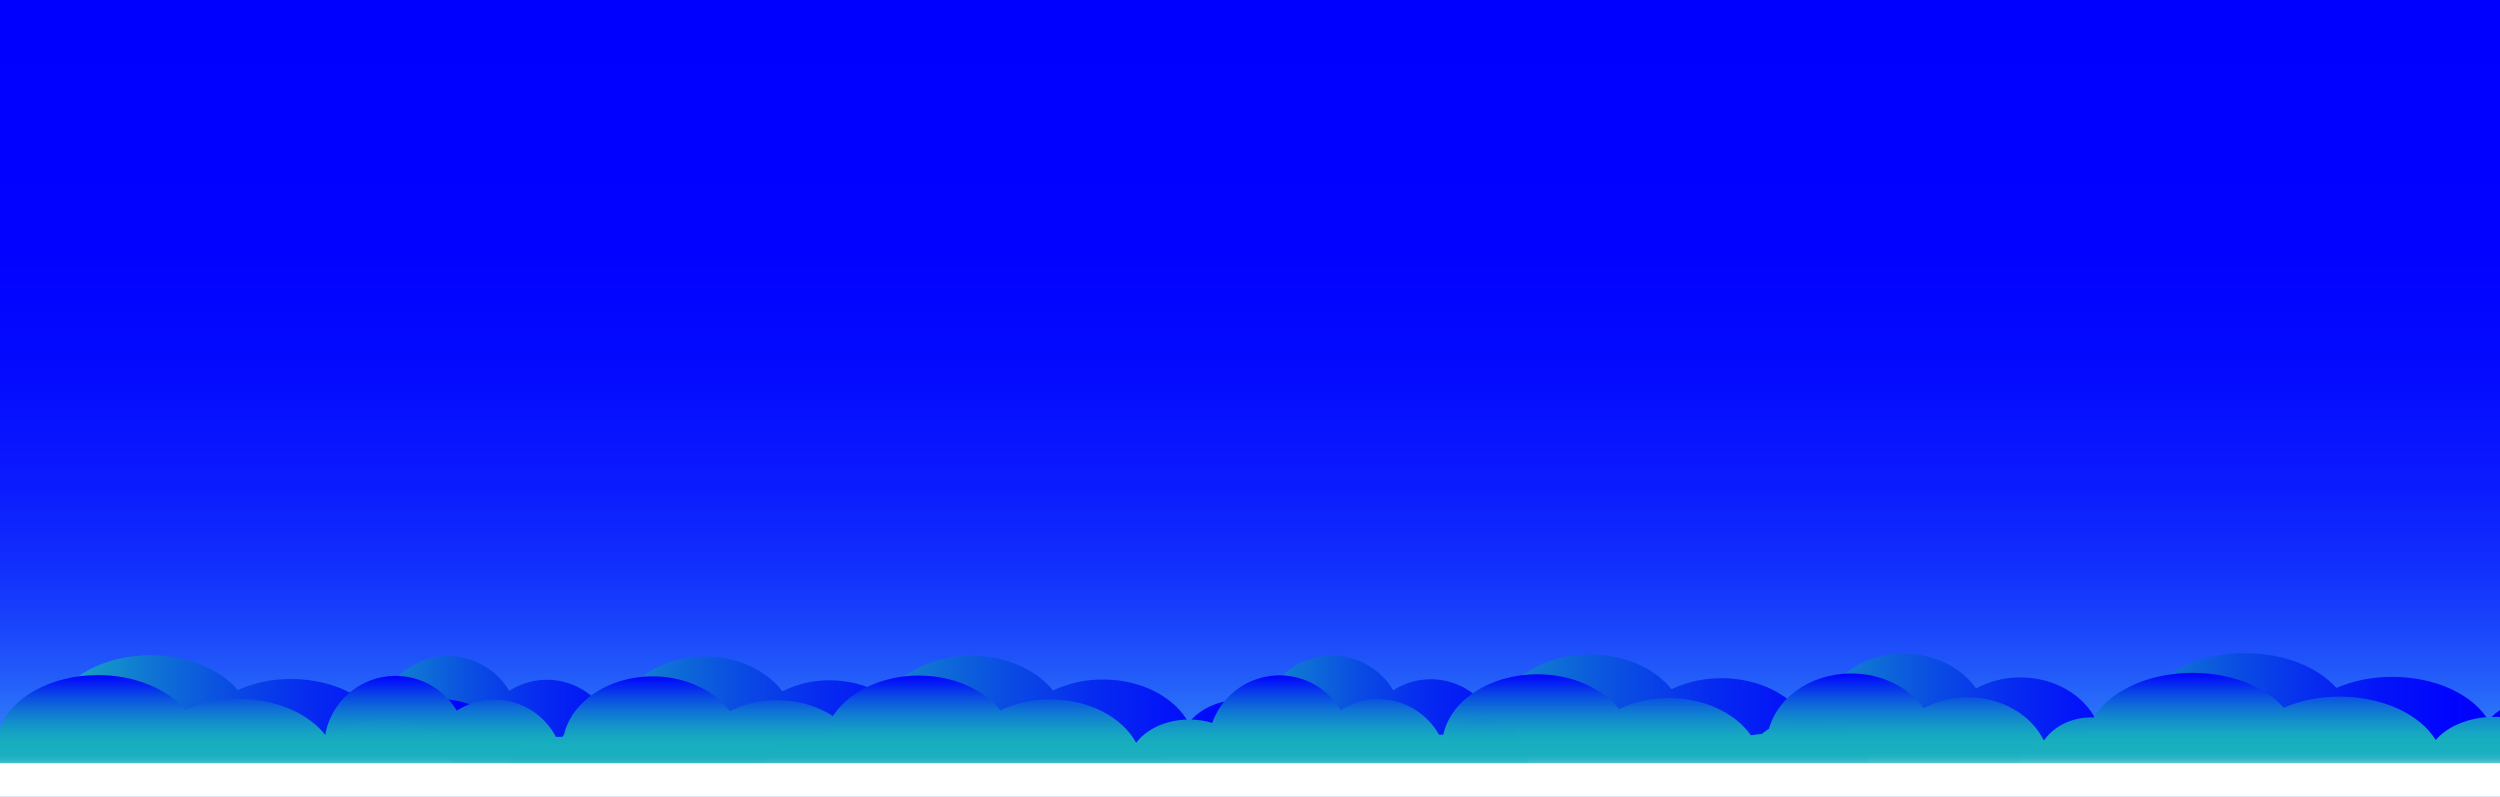
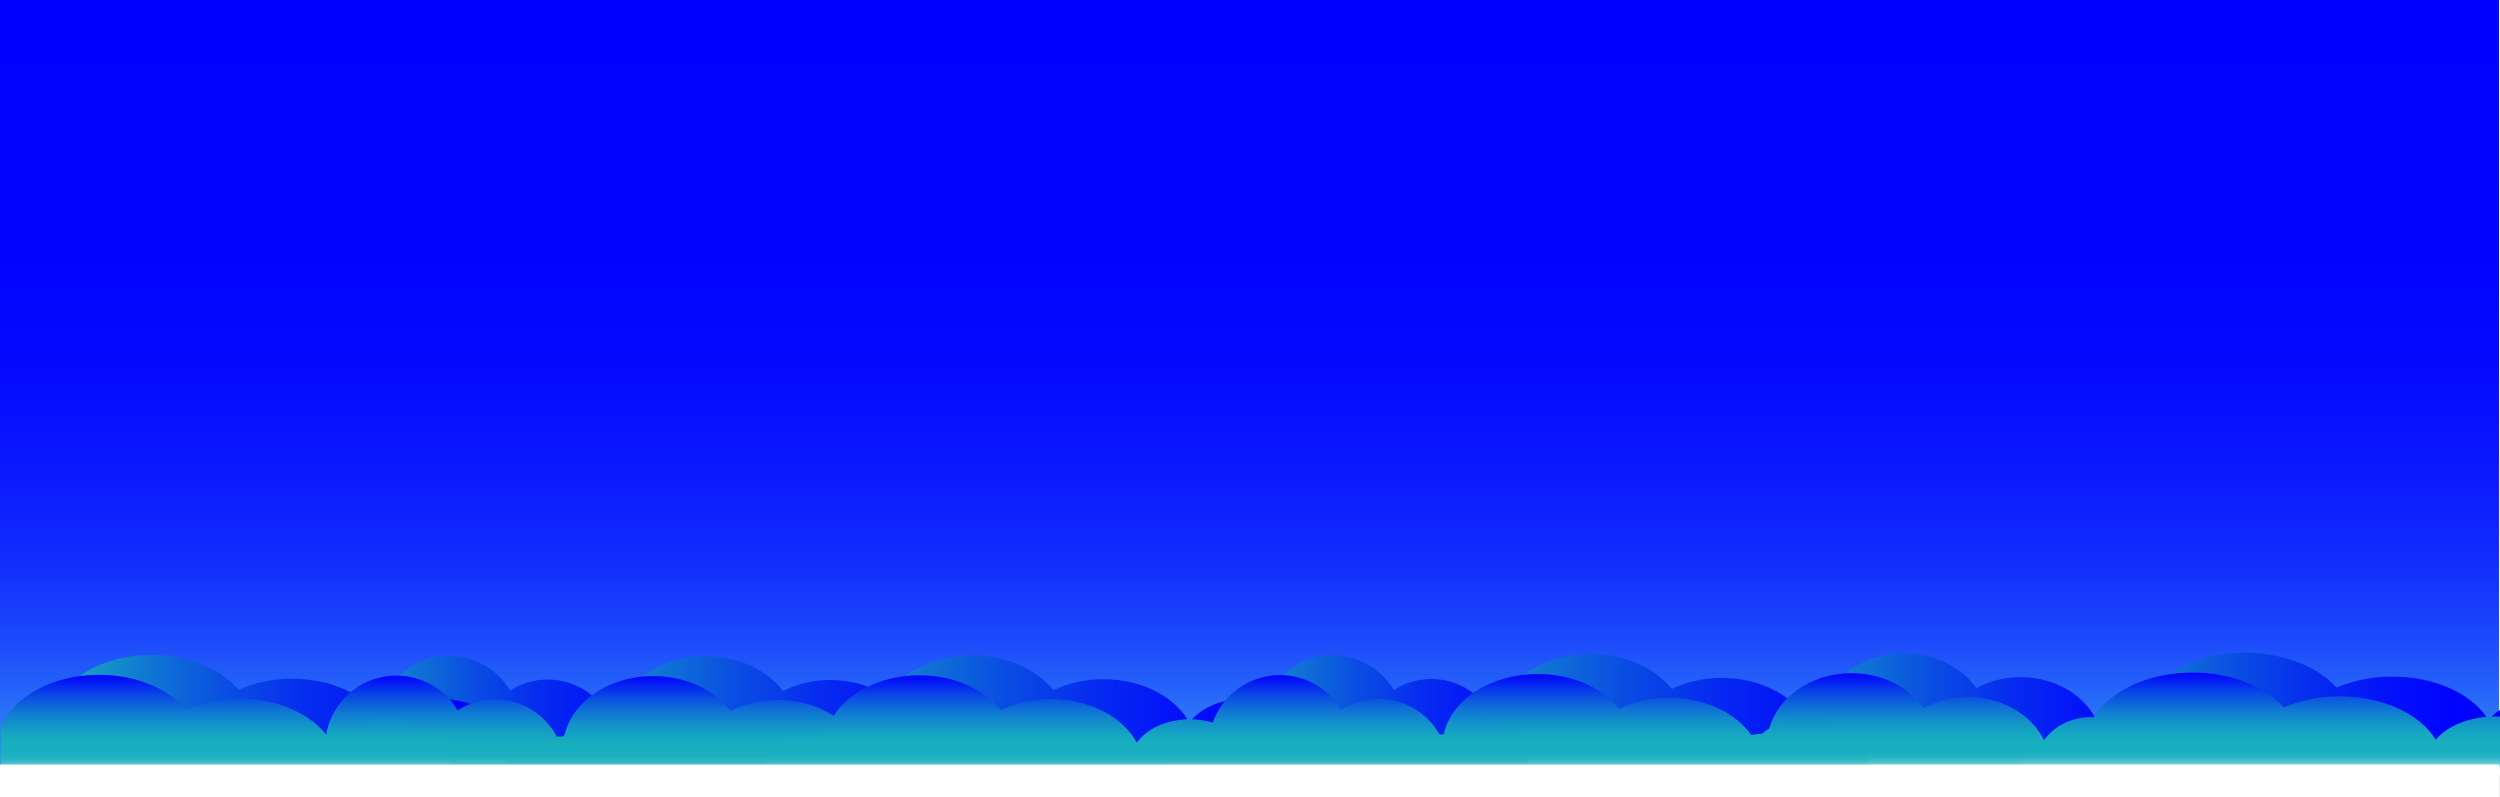
- <svg xmlns="http://www.w3.org/2000/svg" xmlns:xlink="http://www.w3.org/1999/xlink" viewBox="0 0 1366 435">
+ <svg xmlns="http://www.w3.org/2000/svg" xmlns:xlink="http://www.w3.org/1999/xlink" viewBox="0 0 1366.56 435.65">
  <defs>
    <style>.a{fill:url(#a);}.b{fill:url(#b);}.c{fill:url(#c);}.d{fill:url(#d);}.e{fill:url(#e);}.f{fill:url(#f);}.g{fill:url(#g);}.h{fill:url(#h);}.i{fill:url(#i);}.j{fill:url(#j);}.k{fill:url(#k);}.l{fill:url(#l);}.m{fill:url(#m);}.n{fill:url(#n);}.o{fill:url(#o);}.p{fill:url(#p);}.q{fill:url(#q);}.r{fill:#fff;}</style>
-     <linearGradient id="a" x1="683" y1="435" x2="683" gradientUnits="userSpaceOnUse">
+     <linearGradient id="a" x1="683" y1="-1181.55" x2="683" y2="-746.55" gradientTransform="matrix(1, 0, 0, -1, 0, -746.55)" gradientUnits="userSpaceOnUse">
      <stop offset="0" stop-color="#3fa9f5" />
      <stop offset="0.07" stop-color="#3183f7" />
      <stop offset="0.14" stop-color="#2460f9" />
      <stop offset="0.22" stop-color="#1942fb" />
      <stop offset="0.31" stop-color="#102afd" />
      <stop offset="0.42" stop-color="#0917fe" />
      <stop offset="0.54" stop-color="#040afe" />
      <stop offset="0.69" stop-color="#0102ff" />
      <stop offset="1" stop-color="blue" />
    </linearGradient>
-     <linearGradient id="b" x1="181.82" y1="386.43" x2="380.82" y2="386.43" gradientUnits="userSpaceOnUse">
+     <linearGradient id="b" x1="182.37" y1="-1133" x2="381.43" y2="-1133" gradientTransform="matrix(1, 0, 0, -1, 0, -746.55)" gradientUnits="userSpaceOnUse">
      <stop offset="0.02" stop-color="#17aebf" />
      <stop offset="0.2" stop-color="#1079d2" />
      <stop offset="0.38" stop-color="#0a4ee2" />
      <stop offset="0.56" stop-color="#062cef" />
      <stop offset="0.72" stop-color="#0314f8" />
      <stop offset="0.87" stop-color="#0105fd" />
      <stop offset="1" stop-color="blue" />
    </linearGradient>
-     <linearGradient id="c" x1="28.73" y1="386" x2="275.73" y2="386" xlink:href="#b" />
-     <linearGradient id="d" x1="305.82" y1="386.71" x2="556.73" y2="386.71" xlink:href="#b" />
-     <linearGradient id="e" x1="965.82" y1="385.14" x2="1200.73" y2="385.14" xlink:href="#b" />
-     <linearGradient id="f" x1="1132.82" y1="384.85" x2="1366" y2="384.85" xlink:href="#b" />
-     <linearGradient id="g" x1="784.82" y1="385.57" x2="1049.82" y2="385.57" xlink:href="#b" />
-     <linearGradient id="h" x1="446.82" y1="386.28" x2="711.82" y2="386.28" xlink:href="#b" />
-     <linearGradient id="i" x1="664.82" y1="386.14" x2="863.82" y2="386.14" xlink:href="#b" />
-     <linearGradient id="j" x1="252.59" y1="425.29" x2="252.59" y2="369.29" gradientUnits="userSpaceOnUse">
+     <linearGradient id="c" x1="29.29" y1="-1132.55" x2="276.29" y2="-1132.55" xlink:href="#b" />
+     <linearGradient id="d" x1="306.38" y1="-1133.26" x2="557.29" y2="-1133.26" xlink:href="#b" />
+     <linearGradient id="e" x1="966.38" y1="-1131.69" x2="1201.29" y2="-1131.69" xlink:href="#b" />
+     <linearGradient id="f" x1="1133.34" y1="-1131.38" x2="1366.56" y2="-1131.38" xlink:href="#b" />
+     <linearGradient id="g" x1="785.35" y1="-1132.12" x2="1050.38" y2="-1132.12" xlink:href="#b" />
+     <linearGradient id="h" x1="447.35" y1="-1132.83" x2="712.38" y2="-1132.83" xlink:href="#b" />
+     <linearGradient id="i" x1="665.37" y1="-1132.72" x2="864.43" y2="-1132.72" xlink:href="#b" />
+     <linearGradient id="j" x1="253.18" y1="-1171.84" x2="253.18" y2="-1115.85" gradientTransform="matrix(1, 0, 0, -1, 0, -746.55)" gradientUnits="userSpaceOnUse">
      <stop offset="0.06" stop-color="#fff" />
      <stop offset="0.07" stop-color="#ddf3f6" />
      <stop offset="0.08" stop-color="#b4e5ea" />
      <stop offset="0.1" stop-color="#8ed8e0" />
      <stop offset="0.11" stop-color="#6eccd7" />
      <stop offset="0.13" stop-color="#52c3cf" />
      <stop offset="0.15" stop-color="#3cbbc9" />
      <stop offset="0.17" stop-color="#2bb5c5" />
      <stop offset="0.2" stop-color="#20b1c1" />
      <stop offset="0.23" stop-color="#19afc0" />
      <stop offset="0.34" stop-color="#17aebf" />
      <stop offset="0.41" stop-color="#16a7c2" />
      <stop offset="0.52" stop-color="#1393c9" />
      <stop offset="0.66" stop-color="#0f72d5" />
      <stop offset="0.81" stop-color="#0945e6" />
      <stop offset="0.97" stop-color="#020cfb" />
      <stop offset="1" stop-color="blue" />
    </linearGradient>
-     <linearGradient id="k" x1="123.5" y1="424.86" x2="123.5" y2="368.86" xlink:href="#j" />
-     <linearGradient id="l" x1="402.55" y1="425.57" x2="402.55" y2="369.57" xlink:href="#j" />
-     <linearGradient id="m" x1="1054.55" y1="424" x2="1054.55" y2="368" xlink:href="#j" />
-     <linearGradient id="n" x1="1235.05" y1="423.71" x2="1235.05" y2="367.71" xlink:href="#j" />
-     <linearGradient id="o" x1="888.59" y1="424.43" x2="888.59" y2="368.43" xlink:href="#j" />
-     <linearGradient id="p" x1="550.59" y1="425.14" x2="550.59" y2="369.14" xlink:href="#j" />
-     <linearGradient id="q" x1="735.59" y1="425" x2="735.59" y2="369" xlink:href="#j" />
+     <linearGradient id="k" x1="124.06" y1="-1171.41" x2="124.06" y2="-1115.41" xlink:href="#j" />
+     <linearGradient id="l" x1="403.11" y1="-1172.12" x2="403.11" y2="-1116.12" xlink:href="#j" />
+     <linearGradient id="m" x1="1055.11" y1="-1170.55" x2="1055.11" y2="-1114.55" xlink:href="#j" />
+     <linearGradient id="n" x1="1235.59" y1="-1170.26" x2="1235.59" y2="-1114.26" xlink:href="#j" />
+     <linearGradient id="o" x1="889.13" y1="-1170.98" x2="889.13" y2="-1114.98" xlink:href="#j" />
+     <linearGradient id="p" x1="551.13" y1="-1171.69" x2="551.13" y2="-1115.69" xlink:href="#j" />
+     <linearGradient id="q" x1="736.17" y1="-1171.55" x2="736.17" y2="-1115.57" xlink:href="#j" />
  </defs>
  <rect class="a" width="1366" height="435" />
-   <path class="b" d="M379.82,414.43A25,25,0,0,0,334,395.16a38,38,0,0,0-55.73-17.72,39,39,0,0,0-72,14h-.46c-13.25,0-24,7.16-24,16a11.78,11.78,0,0,0,2.42,7Z" />
-   <path class="c" d="M275.73,407a18.2,18.2,0,0,1-1.42,7H28.73V386.69c6.43-16.54,28-28.69,53.52-28.69,20.24,0,38,7.63,47.64,19a71.14,71.14,0,0,1,29.18-6c22.68,0,42.08,9.82,50.11,23.73,6.1-7.6,17.68-12.73,31-12.73C259.81,382,275.73,393.19,275.73,407Z" />
-   <path class="d" d="M555.47,414.71a20.36,20.36,0,0,0,1.26-7c0-13.81-14.11-25-31.52-25-11.79,0-22.06,5.14-27.46,12.73-7.12-13.91-24.31-23.73-44.41-23.73a57.07,57.07,0,0,0-25.86,6c-8.58-11.39-24.28-19-42.23-19-24.58,0-45,14.32-48.59,33h-.58c-16.71,0-30.26,7.17-30.26,16a10.33,10.33,0,0,0,3.05,7Z" />
-   <path class="e" d="M1199.55,413.14a21.56,21.56,0,0,0,1.18-7c0-13.81-13.21-25-29.51-25-11,0-20.65,5.13-25.71,12.73-6.66-13.91-22.76-23.73-41.58-23.73a50.69,50.69,0,0,0-24.21,6c-8-11.39-22.73-19-39.53-19-23,0-42.09,14.31-45.5,33h-.54c-15.65,0-28.33,7.16-28.33,16a10.7,10.7,0,0,0,2.85,7Z" />
-   <path class="f" d="M1366,388v24.81H1136.42a11.66,11.66,0,0,1-3-4c-.12-.28-.23-.57-.32-.85a7.46,7.46,0,0,1-.32-2.15,8.3,8.3,0,0,1,1.76-5,16,16,0,0,1,4-3.75,29.11,29.11,0,0,1,4-2.29c.89-.41,1.83-.81,2.82-1.19l.33-.13c.94-.34,1.92-.67,2.94-1a70.22,70.22,0,0,1,19.91-2.71h.68a29.31,29.31,0,0,1,3.58-8.68A41.62,41.62,0,0,1,1185,368.69c10.56-7.31,25.34-11.84,41.7-11.84,21.21,0,39.76,7.63,49.9,19a77.55,77.55,0,0,1,30.58-6c22.78,0,42.41,9,51.39,22.06.39.55.75,1.1,1.09,1.67.53-.63,1.1-1.24,1.7-1.83A30.72,30.72,0,0,1,1366,388Z" />
-   <path class="g" d="M1048.49,413.57a19.31,19.31,0,0,0,1.33-7c0-13.81-14.9-25-33.29-25-12.45,0-23.29,5.13-29,12.73-7.51-13.91-25.67-23.73-46.9-23.73a62.93,62.93,0,0,0-27.31,6c-9.06-11.39-25.64-19-44.6-19-26,0-47.48,14.31-51.32,33h-.61c-17.65,0-32,7.16-32,16a10.09,10.09,0,0,0,3.22,7Z" />
-   <path class="h" d="M710.49,414.28a19.31,19.31,0,0,0,1.33-7c0-13.8-14.9-25-33.29-25-12.45,0-23.29,5.14-29,12.73-7.51-13.91-25.67-23.73-46.9-23.73a63.07,63.07,0,0,0-27.31,6c-9.06-11.39-25.64-19-44.6-19-26,0-47.48,14.32-51.32,33h-.61c-17.65,0-32,7.17-32,16a10.07,10.07,0,0,0,3.22,7Z" />
-   <path class="i" d="M862.82,414.14A25,25,0,0,0,817,394.87a38,38,0,0,0-55.73-17.71,39,39,0,0,0-72,14h-.46c-13.25,0-24,7.16-24,16a11.76,11.76,0,0,0,2.42,7Z" />
-   <path class="j" d="M351.09,425.29A25,25,0,0,0,305.31,406a38,38,0,0,0-55.73-17.72,39,39,0,0,0-72,14h-.46c-13.25,0-24,7.16-24,16a11.78,11.78,0,0,0,2.42,7Z" />
-   <path class="k" d="M247,417.86a18.2,18.2,0,0,1-1.42,7H0V397.55C6.43,381,28,368.86,53.52,368.86c20.24,0,37.95,7.63,47.64,19a71.14,71.14,0,0,1,29.18-6c22.68,0,42.08,9.82,50.11,23.73,6.1-7.6,17.68-12.73,31-12.73C231.08,392.86,247,404.05,247,417.86Z" />
-   <path class="l" d="M526.74,425.57a20.36,20.36,0,0,0,1.26-7c0-13.81-14.11-25-31.52-25-11.79,0-22.05,5.13-27.46,12.73-7.12-13.91-24.31-23.73-44.41-23.73a57.07,57.07,0,0,0-25.86,6c-8.58-11.39-24.28-19-42.23-19-24.58,0-45,14.32-48.59,33h-.58c-16.71,0-30.26,7.16-30.26,16a10.33,10.33,0,0,0,3.05,7Z" />
-   <path class="m" d="M1170.82,424a21.56,21.56,0,0,0,1.18-7c0-13.81-13.21-25-29.51-25-11,0-20.65,5.13-25.71,12.73C1110.12,390.82,1094,381,1075.2,381a50.57,50.57,0,0,0-24.21,6c-8-11.39-22.73-19-39.53-19-23,0-42.09,14.31-45.5,33h-.54c-15.64,0-28.33,7.16-28.33,16a10.7,10.7,0,0,0,2.85,7Z" />
-   <path class="n" d="M1366,391.78v31.93H1107.69a11.66,11.66,0,0,1-3-4,7.32,7.32,0,0,1-.64-3,7.86,7.86,0,0,1,.89-3.57,14.59,14.59,0,0,1,4.87-5.14,32,32,0,0,1,6.83-3.48l.33-.13a63.21,63.21,0,0,1,17.57-3.5c1.72-.12,3.49-.18,5.28-.18h.68a28.62,28.62,0,0,1,2-5.87,30.77,30.77,0,0,1,1.53-2.81c.07-.13.15-.25.23-.38,7.16-11.47,22.24-20.16,40.66-23a85.55,85.55,0,0,1,13-1c21.21,0,39.76,7.63,49.9,19a77.55,77.55,0,0,1,30.58-6c23.74,0,44.07,9.82,52.48,23.73,5.64-6.71,15.76-11.5,27.64-12.53.92-.07,1.85-.13,2.79-.16.67,0,1.34,0,2,0l1.61,0Z" />
-   <path class="o" d="M1019.76,424.43a19.31,19.31,0,0,0,1.33-7c0-13.81-14.9-25-33.29-25-12.45,0-23.29,5.13-29,12.73-7.52-13.91-25.68-23.73-46.9-23.73a62.94,62.94,0,0,0-27.32,6c-9.06-11.39-25.64-19-44.59-19-26,0-47.49,14.31-51.33,33h-.61c-17.65,0-32,7.16-32,16a10.09,10.09,0,0,0,3.22,7Z" />
-   <path class="p" d="M681.76,425.14a19.31,19.31,0,0,0,1.33-7c0-13.8-14.9-25-33.29-25-12.45,0-23.29,5.14-29,12.73-7.52-13.91-25.68-23.73-46.9-23.73a63.08,63.08,0,0,0-27.32,6c-9.06-11.39-25.64-19-44.59-19-26,0-47.49,14.32-51.33,33h-.61c-17.65,0-32,7.17-32,16a10.07,10.07,0,0,0,3.22,7Z" />
-   <path class="q" d="M834.09,425a25,25,0,0,0-45.78-19.27A38,38,0,0,0,732.58,388a39,39,0,0,0-72,14h-.46c-13.25,0-24,7.16-24,16a11.76,11.76,0,0,0,2.42,7Z" />
-   <rect class="r" y="417" width="1366" height="18" />
+   <path class="b" d="M380.38,414.43a25,25,0,0,0-45.82-19.27,38,38,0,0,0-55.73-17.72,39,39,0,0,0-72,14h-.46c-13.25,0-24,7.16-24,16a11.88,11.88,0,0,0,2.42,7Z" />
+   <path class="c" d="M276.29,407a18,18,0,0,1-1.42,7H29.29V386.69c6.43-16.54,28-28.69,53.52-28.69,20.24,0,38,7.63,47.64,19a71.14,71.14,0,0,1,29.18-6c22.68,0,42.08,9.82,50.11,23.73,6.1-7.6,17.68-12.73,31-12.73C260.37,382,276.29,393.19,276.29,407Z" />
+   <path class="d" d="M556,414.71a20.15,20.15,0,0,0,1.26-7c0-13.81-14.11-25-31.52-25-11.79,0-22.06,5.14-27.46,12.73-7.12-13.91-24.31-23.73-44.41-23.73a57.15,57.15,0,0,0-25.86,6c-8.58-11.39-24.28-19-42.23-19-24.58,0-45,14.32-48.59,33h-.58c-16.71,0-30.26,7.17-30.26,16a10.36,10.36,0,0,0,3.05,7Z" />
+   <path class="e" d="M1200.11,413.14a21.39,21.39,0,0,0,1.18-7c0-13.81-13.21-25-29.51-25-11,0-20.65,5.13-25.71,12.73-6.66-13.91-22.76-23.73-41.58-23.73a50.64,50.64,0,0,0-24.21,6c-8-11.39-22.73-19-39.53-19-23,0-42.09,14.31-45.5,33h-.54c-15.65,0-28.33,7.16-28.33,16a10.72,10.72,0,0,0,2.85,7Z" />
+   <path class="f" d="M1366.56,388v24.81H1137a11.81,11.81,0,0,1-3-4c-.12-.28-.23-.57-.32-.85a7.83,7.83,0,0,1-.32-2.15,8.4,8.4,0,0,1,1.76-5,16.21,16.21,0,0,1,4-3.75,29.94,29.94,0,0,1,4-2.29c.89-.41,1.83-.81,2.82-1.19l.33-.13c.94-.34,1.92-.67,2.94-1a70.23,70.23,0,0,1,19.91-2.71h.68a29.33,29.33,0,0,1,3.58-8.68,41.7,41.7,0,0,1,12.2-12.37c10.56-7.31,25.34-11.84,41.7-11.84,21.21,0,39.76,7.63,49.9,19a77.56,77.56,0,0,1,30.58-6c22.78,0,42.41,9,51.39,22.06.39.55.75,1.1,1.09,1.67.53-.63,1.1-1.24,1.7-1.83A31.47,31.47,0,0,1,1366.56,388Z" />
+   <path class="g" d="M1049.05,413.57a19,19,0,0,0,1.33-7c0-13.81-14.9-25-33.29-25-12.45,0-23.29,5.13-29,12.73-7.51-13.91-25.67-23.73-46.9-23.73a63,63,0,0,0-27.31,6c-9.06-11.39-25.64-19-44.6-19-26,0-47.48,14.31-51.32,33h-.61c-17.65,0-32,7.16-32,16a10.14,10.14,0,0,0,3.22,7Z" />
+   <path class="h" d="M711.05,414.28a19,19,0,0,0,1.33-7c0-13.8-14.9-25-33.29-25-12.45,0-23.29,5.14-29,12.73-7.51-13.91-25.67-23.73-46.9-23.73a63,63,0,0,0-27.31,6c-9.06-11.39-25.64-19-44.6-19-26,0-47.48,14.32-51.32,33h-.61c-17.65,0-32,7.17-32,16a10.12,10.12,0,0,0,3.22,7Z" />
+   <path class="i" d="M863.38,414.14a25,25,0,0,0-45.82-19.27,38,38,0,0,0-55.73-17.71,39,39,0,0,0-72,14h-.46c-13.25,0-24,7.16-24,16a11.88,11.88,0,0,0,2.42,7Z" />
+   <path class="j" d="M351.65,425.29A25,25,0,0,0,305.87,406a38,38,0,0,0-55.73-17.72,39,39,0,0,0-72,14h-.46c-13.25,0-24,7.16-24,16a11.88,11.88,0,0,0,2.42,7Z" />
+   <path class="k" d="M247.56,417.86a18,18,0,0,1-1.42,7H.56V397.55C7,381,28.56,368.86,54.08,368.86c20.24,0,38,7.63,47.64,19a71.14,71.14,0,0,1,29.18-6c22.68,0,42.08,9.82,50.11,23.73,6.1-7.6,17.68-12.73,31-12.73C231.64,392.86,247.56,404.05,247.56,417.86Z" />
+   <path class="l" d="M527.3,425.57a20.15,20.15,0,0,0,1.26-7c0-13.81-14.11-25-31.52-25-11.79,0-22.05,5.13-27.46,12.73-7.12-13.91-24.31-23.73-44.41-23.73a57.15,57.15,0,0,0-25.86,6c-8.58-11.39-24.28-19-42.23-19-24.58,0-45,14.32-48.59,33h-.58c-16.71,0-30.26,7.16-30.26,16a10.36,10.36,0,0,0,3.05,7Z" />
+   <path class="m" d="M1171.38,424a21.39,21.39,0,0,0,1.18-7c0-13.81-13.21-25-29.51-25-11,0-20.65,5.13-25.71,12.73-6.66-13.91-22.78-23.73-41.58-23.73a50.64,50.64,0,0,0-24.21,6c-8-11.39-22.73-19-39.53-19-23,0-42.09,14.31-45.5,33H966c-15.64,0-28.33,7.16-28.33,16a10.72,10.72,0,0,0,2.85,7Z" />
+   <path class="n" d="M1366.56,391.78v31.93H1108.25a11.81,11.81,0,0,1-3-4,7.38,7.38,0,0,1-.64-3,7.93,7.93,0,0,1,.89-3.57,14.62,14.62,0,0,1,4.87-5.14,32.09,32.09,0,0,1,6.83-3.48l.33-.13a63.6,63.6,0,0,1,17.57-3.5c1.72-.12,3.49-.18,5.28-.18h.68a29.67,29.67,0,0,1,2-5.87c.47-1,1-1.9,1.53-2.81.07-.13.15-.25.23-.38,7.16-11.47,22.24-20.16,40.66-23a85.84,85.84,0,0,1,13-1c21.21,0,39.76,7.63,49.9,19a77.56,77.56,0,0,1,30.58-6c23.74,0,44.07,9.82,52.48,23.73,5.64-6.71,15.76-11.5,27.64-12.53.92-.07,1.85-.13,2.79-.16h3.61Z" />
+   <path class="o" d="M1020.32,424.43a19,19,0,0,0,1.33-7c0-13.81-14.9-25-33.29-25-12.45,0-23.29,5.13-29,12.73-7.52-13.91-25.68-23.73-46.9-23.73a63.09,63.09,0,0,0-27.32,6c-9.06-11.39-25.64-19-44.59-19-26,0-47.49,14.31-51.33,33h-.61c-17.65,0-32,7.16-32,16a10.14,10.14,0,0,0,3.22,7Z" />
+   <path class="p" d="M682.32,425.14a19,19,0,0,0,1.33-7c0-13.8-14.9-25-33.29-25-12.45,0-23.29,5.14-29,12.73-7.52-13.91-25.68-23.73-46.9-23.73a63.09,63.09,0,0,0-27.32,6c-9.06-11.39-25.64-19-44.59-19-26,0-47.49,14.32-51.33,33h-.61c-17.65,0-32,7.17-32,16a10.12,10.12,0,0,0,3.22,7Z" />
+   <path class="q" d="M834.65,425a25,25,0,0,0-45.78-19.27A38,38,0,0,0,733.14,388a39,39,0,0,0-72,14h-.46c-13.25,0-24,7.16-24,16a11.88,11.88,0,0,0,2.42,7Z" />
+   <rect class="r" y="417.9" width="1366" height="17.75" />
</svg>
